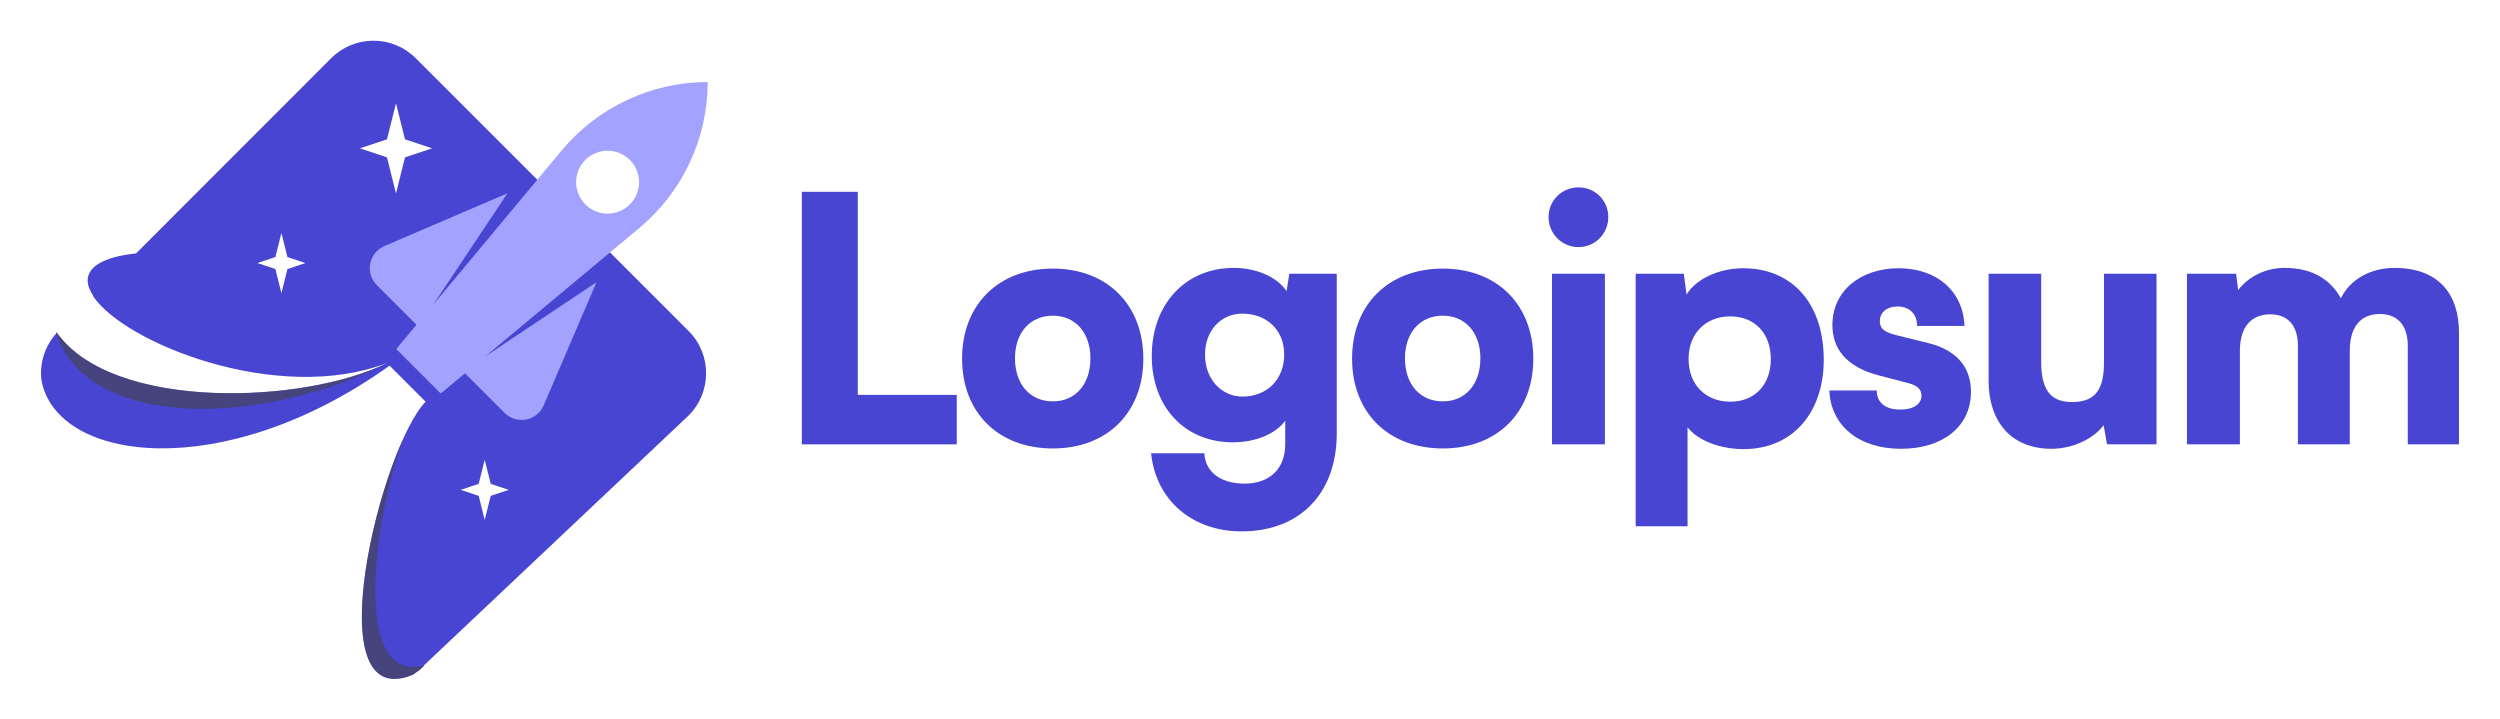
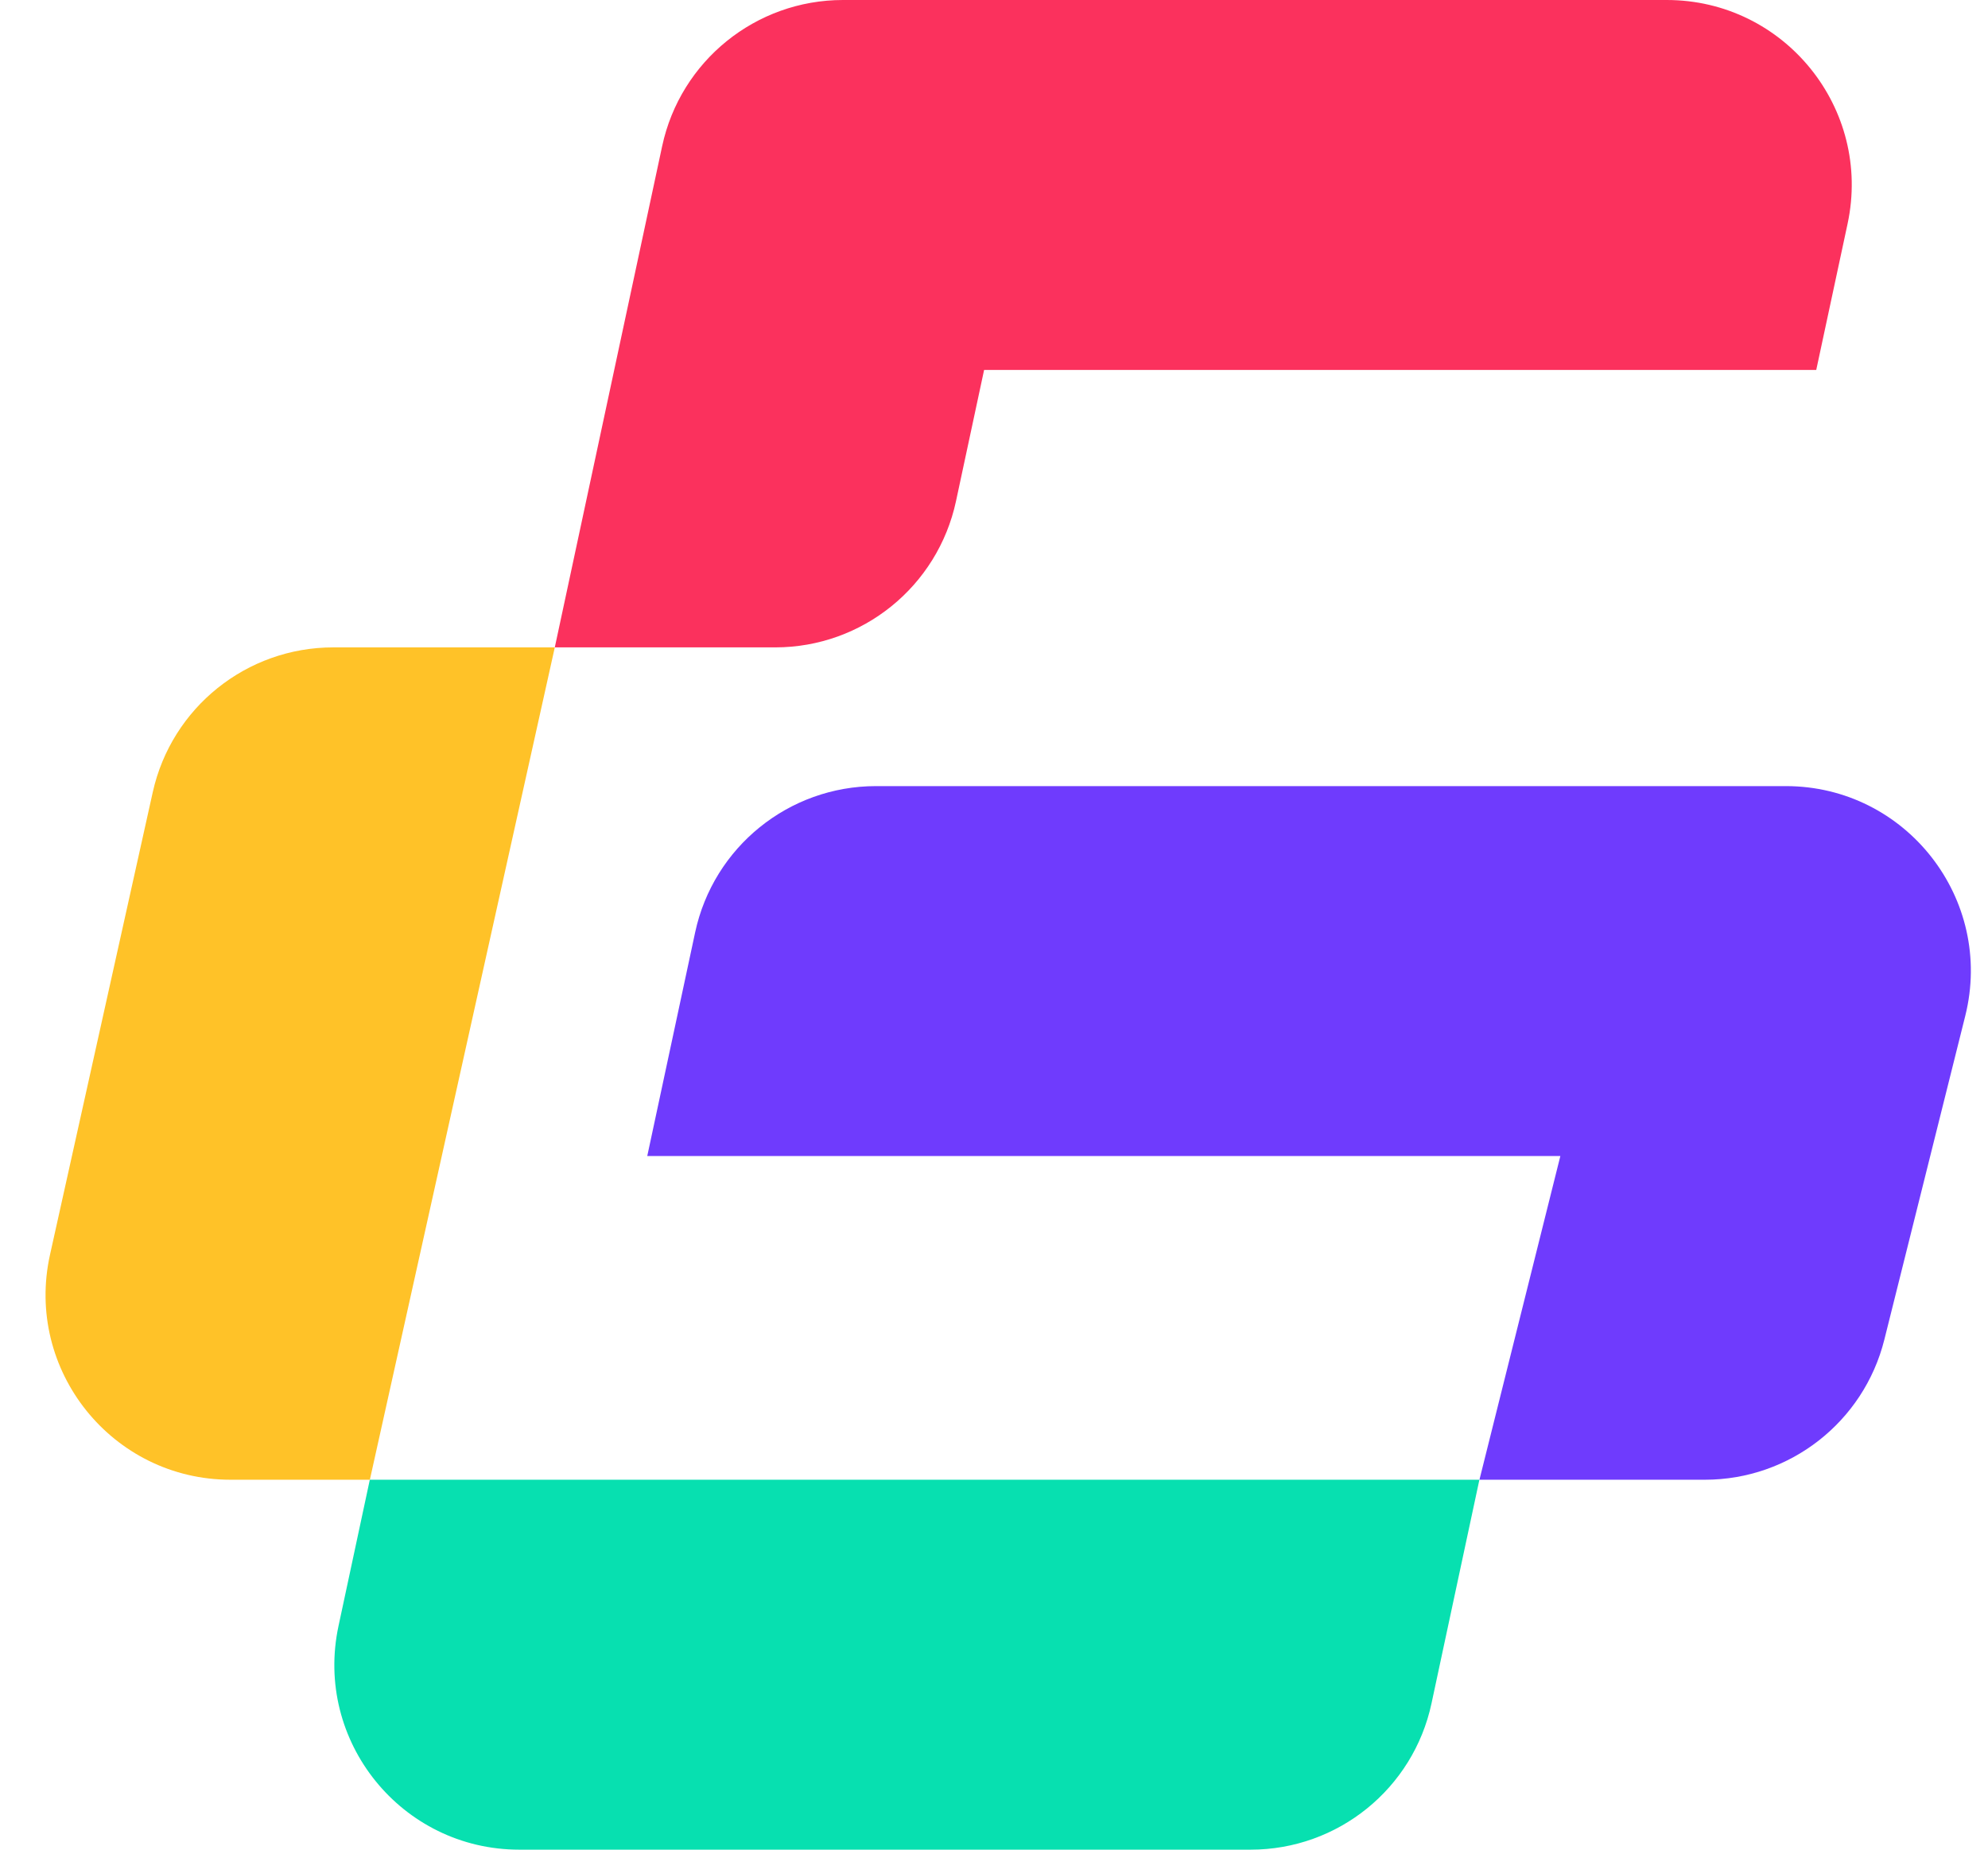
- <svg xmlns="http://www.w3.org/2000/svg" id="logo-33" width="160" height="46" viewBox="0 0 160 46" fill="none">
-   <path fill-rule="evenodd" clip-rule="evenodd" d="M26.605 3.724C25.111 2.231 22.689 2.232 21.196 3.725L8.735 16.192L8.724 16.189L8.685 16.193C8.701 16.201 8.717 16.208 8.733 16.216C6.547 16.445 5.619 17.102 5.609 17.946C5.613 18.259 5.741 18.598 5.978 18.95L5.966 18.962C7.954 21.959 17.799 25.913 24.764 23.234C19.544 25.844 7.25 26.361 3.64 21.294C2.855 22.142 2.527 23.257 2.651 24.328C3.605 29.585 14.269 31.02 24.933 23.402L27.241 25.71C24.369 28.66 20.128 45.797 26.43 43.18C26.58 43.079 26.707 42.988 26.879 42.857L27.16 42.592C27.144 42.596 27.128 42.6 27.112 42.604L43.992 26.668C45.559 25.188 45.595 22.706 44.07 21.183L26.605 3.724ZM24.766 8.917L25.343 6.61L25.92 8.917L27.651 9.494L25.92 10.071L25.343 12.379L24.766 10.071L23.036 9.494L24.766 8.917ZM17.625 16.451L18.01 14.912L18.395 16.451L19.549 16.835L18.395 17.22L18.01 18.759L17.625 17.22L16.472 16.835L17.625 16.451ZM31.021 29.428L30.637 30.966L29.483 31.351L30.637 31.735L31.021 33.274L31.406 31.735L32.56 31.351L31.406 30.966L31.021 29.428Z" class="ccustom" fill="#4845D2" />
-   <path d="M54.898 12.275H51.316V28.439H61.232V25.272H54.898V12.275Z" class="ccustom" fill="#4845D2" />
-   <path d="M61.574 22.956C61.574 26.407 63.89 28.701 67.384 28.701C70.857 28.701 73.173 26.407 73.173 22.956C73.173 19.505 70.857 17.19 67.384 17.19C63.89 17.19 61.574 19.505 61.574 22.956ZM64.96 22.934C64.96 21.296 65.921 20.204 67.384 20.204C68.826 20.204 69.787 21.296 69.787 22.934C69.787 24.595 68.826 25.687 67.384 25.687C65.921 25.687 64.96 24.595 64.96 22.934Z" class="ccustom" fill="#4845D2" />
-   <path d="M73.714 22.782C73.714 26.08 75.854 28.308 78.89 28.308C80.354 28.308 81.621 27.783 82.254 26.932V28.439C82.254 29.946 81.315 30.951 79.655 30.951C78.169 30.951 77.143 30.252 77.077 29.007H73.67C73.976 31.999 76.291 34.008 79.458 34.008C83.193 34.008 85.552 31.584 85.552 27.74V17.518H82.516L82.341 18.631C81.73 17.736 80.441 17.146 78.956 17.146C75.898 17.146 73.714 19.44 73.714 22.782ZM77.121 22.694C77.121 21.122 78.17 20.073 79.502 20.073C81.053 20.073 82.189 21.1 82.189 22.694C82.189 24.289 81.075 25.381 79.524 25.381C78.191 25.381 77.121 24.289 77.121 22.694Z" class="ccustom" fill="#4845D2" />
-   <path d="M86.533 22.956C86.533 26.407 88.848 28.701 92.343 28.701C95.816 28.701 98.131 26.407 98.131 22.956C98.131 19.505 95.816 17.19 92.343 17.19C88.848 17.19 86.533 19.505 86.533 22.956ZM89.918 22.934C89.918 21.296 90.879 20.204 92.343 20.204C93.784 20.204 94.745 21.296 94.745 22.934C94.745 24.595 93.784 25.687 92.343 25.687C90.879 25.687 89.918 24.595 89.918 22.934Z" class="ccustom" fill="#4845D2" />
-   <path d="M101.031 15.814C102.079 15.814 102.931 14.962 102.931 13.892C102.931 12.822 102.079 11.992 101.031 11.992C99.961 11.992 99.109 12.822 99.109 13.892C99.109 14.962 99.961 15.814 101.031 15.814ZM99.327 28.439H102.713V17.518H99.327V28.439Z" class="ccustom" fill="#4845D2" />
-   <path d="M104.683 33.681H108.003V27.347C108.637 28.177 110.078 28.744 111.586 28.744C114.84 28.744 116.806 26.255 116.718 22.803C116.631 19.287 114.6 17.168 111.564 17.168C110.013 17.168 108.55 17.845 107.938 18.85L107.763 17.518H104.683V33.681ZM108.069 22.978C108.069 21.34 109.161 20.248 110.734 20.248C112.328 20.248 113.333 21.362 113.333 22.978C113.333 24.595 112.328 25.708 110.734 25.708C109.161 25.708 108.069 24.616 108.069 22.978Z" class="ccustom" fill="#4845D2" />
-   <path d="M117.077 24.988C117.164 27.194 118.912 28.723 121.664 28.723C124.307 28.723 126.142 27.325 126.142 25.075C126.142 23.459 125.18 22.388 123.389 21.952L121.445 21.471C120.746 21.296 120.31 21.122 120.31 20.554C120.31 19.986 120.768 19.614 121.445 19.614C122.21 19.614 122.712 20.117 122.69 20.86H125.727C125.639 18.588 123.914 17.168 121.511 17.168C119.086 17.168 117.274 18.61 117.274 20.794C117.274 22.257 118.082 23.459 120.244 24.027L122.166 24.529C122.734 24.682 122.974 24.944 122.974 25.315C122.974 25.861 122.472 26.211 121.62 26.211C120.637 26.211 120.113 25.752 120.113 24.988H117.077Z" class="ccustom" fill="#4845D2" />
-   <path d="M131.29 28.723C132.623 28.723 133.955 28.111 134.632 27.215L134.851 28.439H138.018V17.518H134.654V23.197C134.654 24.835 134.173 25.73 132.623 25.73C131.421 25.73 130.635 25.184 130.635 23.153V17.518H127.271V24.376C127.271 26.975 128.713 28.723 131.29 28.723Z" class="ccustom" fill="#4845D2" />
-   <path d="M143.352 28.439V22.476C143.352 20.641 144.335 20.117 145.296 20.117C146.366 20.117 147.065 20.772 147.065 22.126V28.439H150.385V22.476C150.385 20.619 151.346 20.095 152.307 20.095C153.377 20.095 154.098 20.75 154.098 22.126V28.439H157.375V21.296C157.375 18.806 156.064 17.146 153.246 17.146C151.674 17.146 150.385 17.911 149.817 19.09C149.162 17.911 148.026 17.146 146.213 17.146C145.012 17.146 143.898 17.692 143.243 18.566L143.112 17.518H139.966V28.439H143.352Z" class="ccustom" fill="#4845D2" />
-   <path fill-rule="evenodd" clip-rule="evenodd" d="M45.292 5.251C41.683 5.251 38.261 6.854 35.95 9.626L27.732 19.489L32.477 12.37L24.599 15.747C23.599 16.175 23.348 17.479 24.118 18.249L26.653 20.784L25.358 22.337L28.206 25.185L29.759 23.89L32.294 26.425C33.064 27.195 34.368 26.944 34.796 25.944L38.173 18.066L31.054 22.812L40.917 14.592C43.689 12.282 45.292 8.86 45.292 5.251ZM37.461 13.082C38.247 13.869 39.522 13.869 40.309 13.082C41.095 12.296 41.095 11.021 40.309 10.235C39.522 9.448 38.247 9.448 37.461 10.235C36.675 11.021 36.675 12.296 37.461 13.082Z" class="ccompli2" fill="#A3A2FF" />
-   <path opacity="0.6" d="M3.548 21.161C5.433 27.621 16.897 27.284 24.761 23.235C19.495 25.866 7.037 26.369 3.548 21.161Z" fill="#424242" />
-   <path opacity="0.6" d="M26.43 43.18C21.119 45.385 23.296 33.565 25.83 28.024C23.983 32.949 22.405 43.804 27.16 42.592L26.879 42.857C26.707 42.988 26.58 43.079 26.43 43.18Z" fill="#424242" />
+ <svg xmlns="http://www.w3.org/2000/svg" width="43" height="40" viewBox="0 0 43 40" fill="none">
+   <path d="M3.304 17.132C3.711 15.302 5.334 14 7.209 14H12L8 32H4.986C2.428 32 0.527 29.63 1.082 27.132L3.304 17.132Z" fill="#FFC228" />
+   <path d="M39.285 8H21.286L20.678 10.838C20.282 12.682 18.653 14 16.767 14H12L14.322 3.162C14.717 1.318 16.347 0 18.233 0H36.051C38.598 0 40.496 2.348 39.963 4.838L39.285 8Z" fill="#FB315D" />
+   <path d="M30.963 36.838C30.568 38.682 28.938 40 27.051 40H11.233C8.686 40 6.788 37.652 7.322 35.162L7.999 32H31.999L30.963 36.838Z" fill="#07E0B0" />
+   <path d="M38.627 17C41.229 17 43.139 19.446 42.508 21.97L40.758 28.97C40.312 30.751 38.712 32 36.877 32H32L33.75 25H14L15.036 20.162C15.432 18.318 17.061 17 18.948 17H38.627Z" fill="#6F3BFD" />
</svg>
